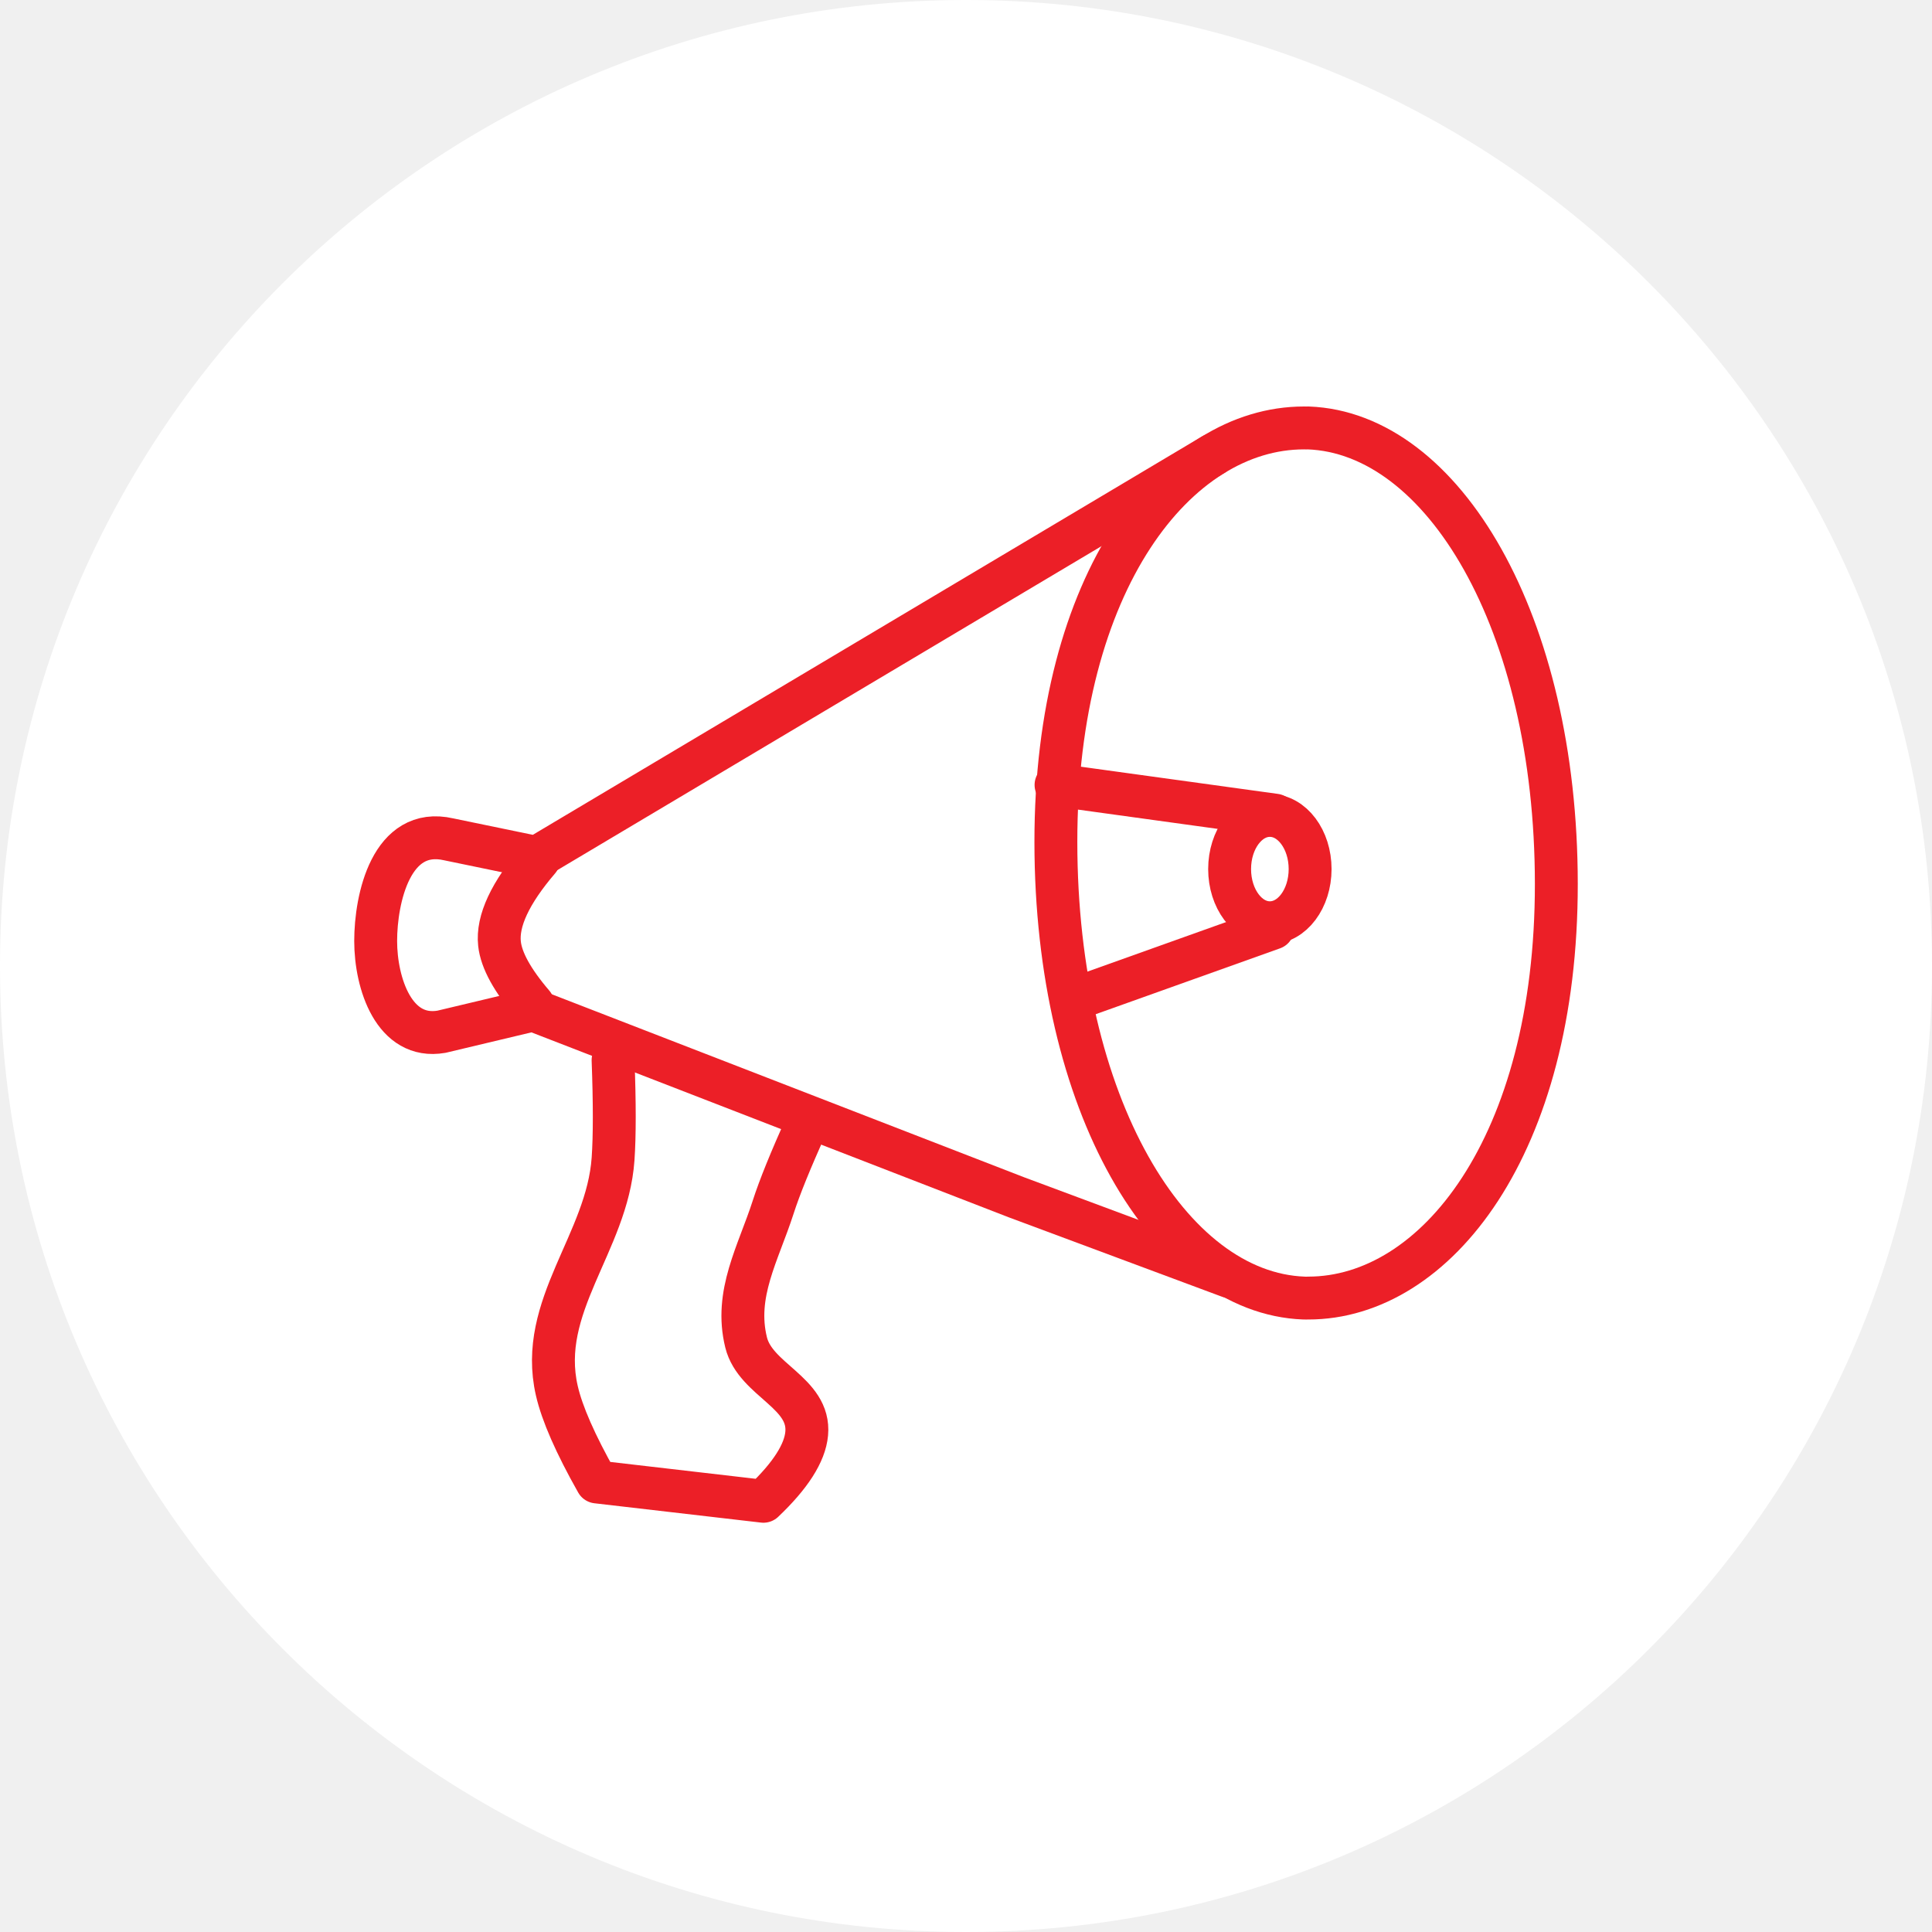
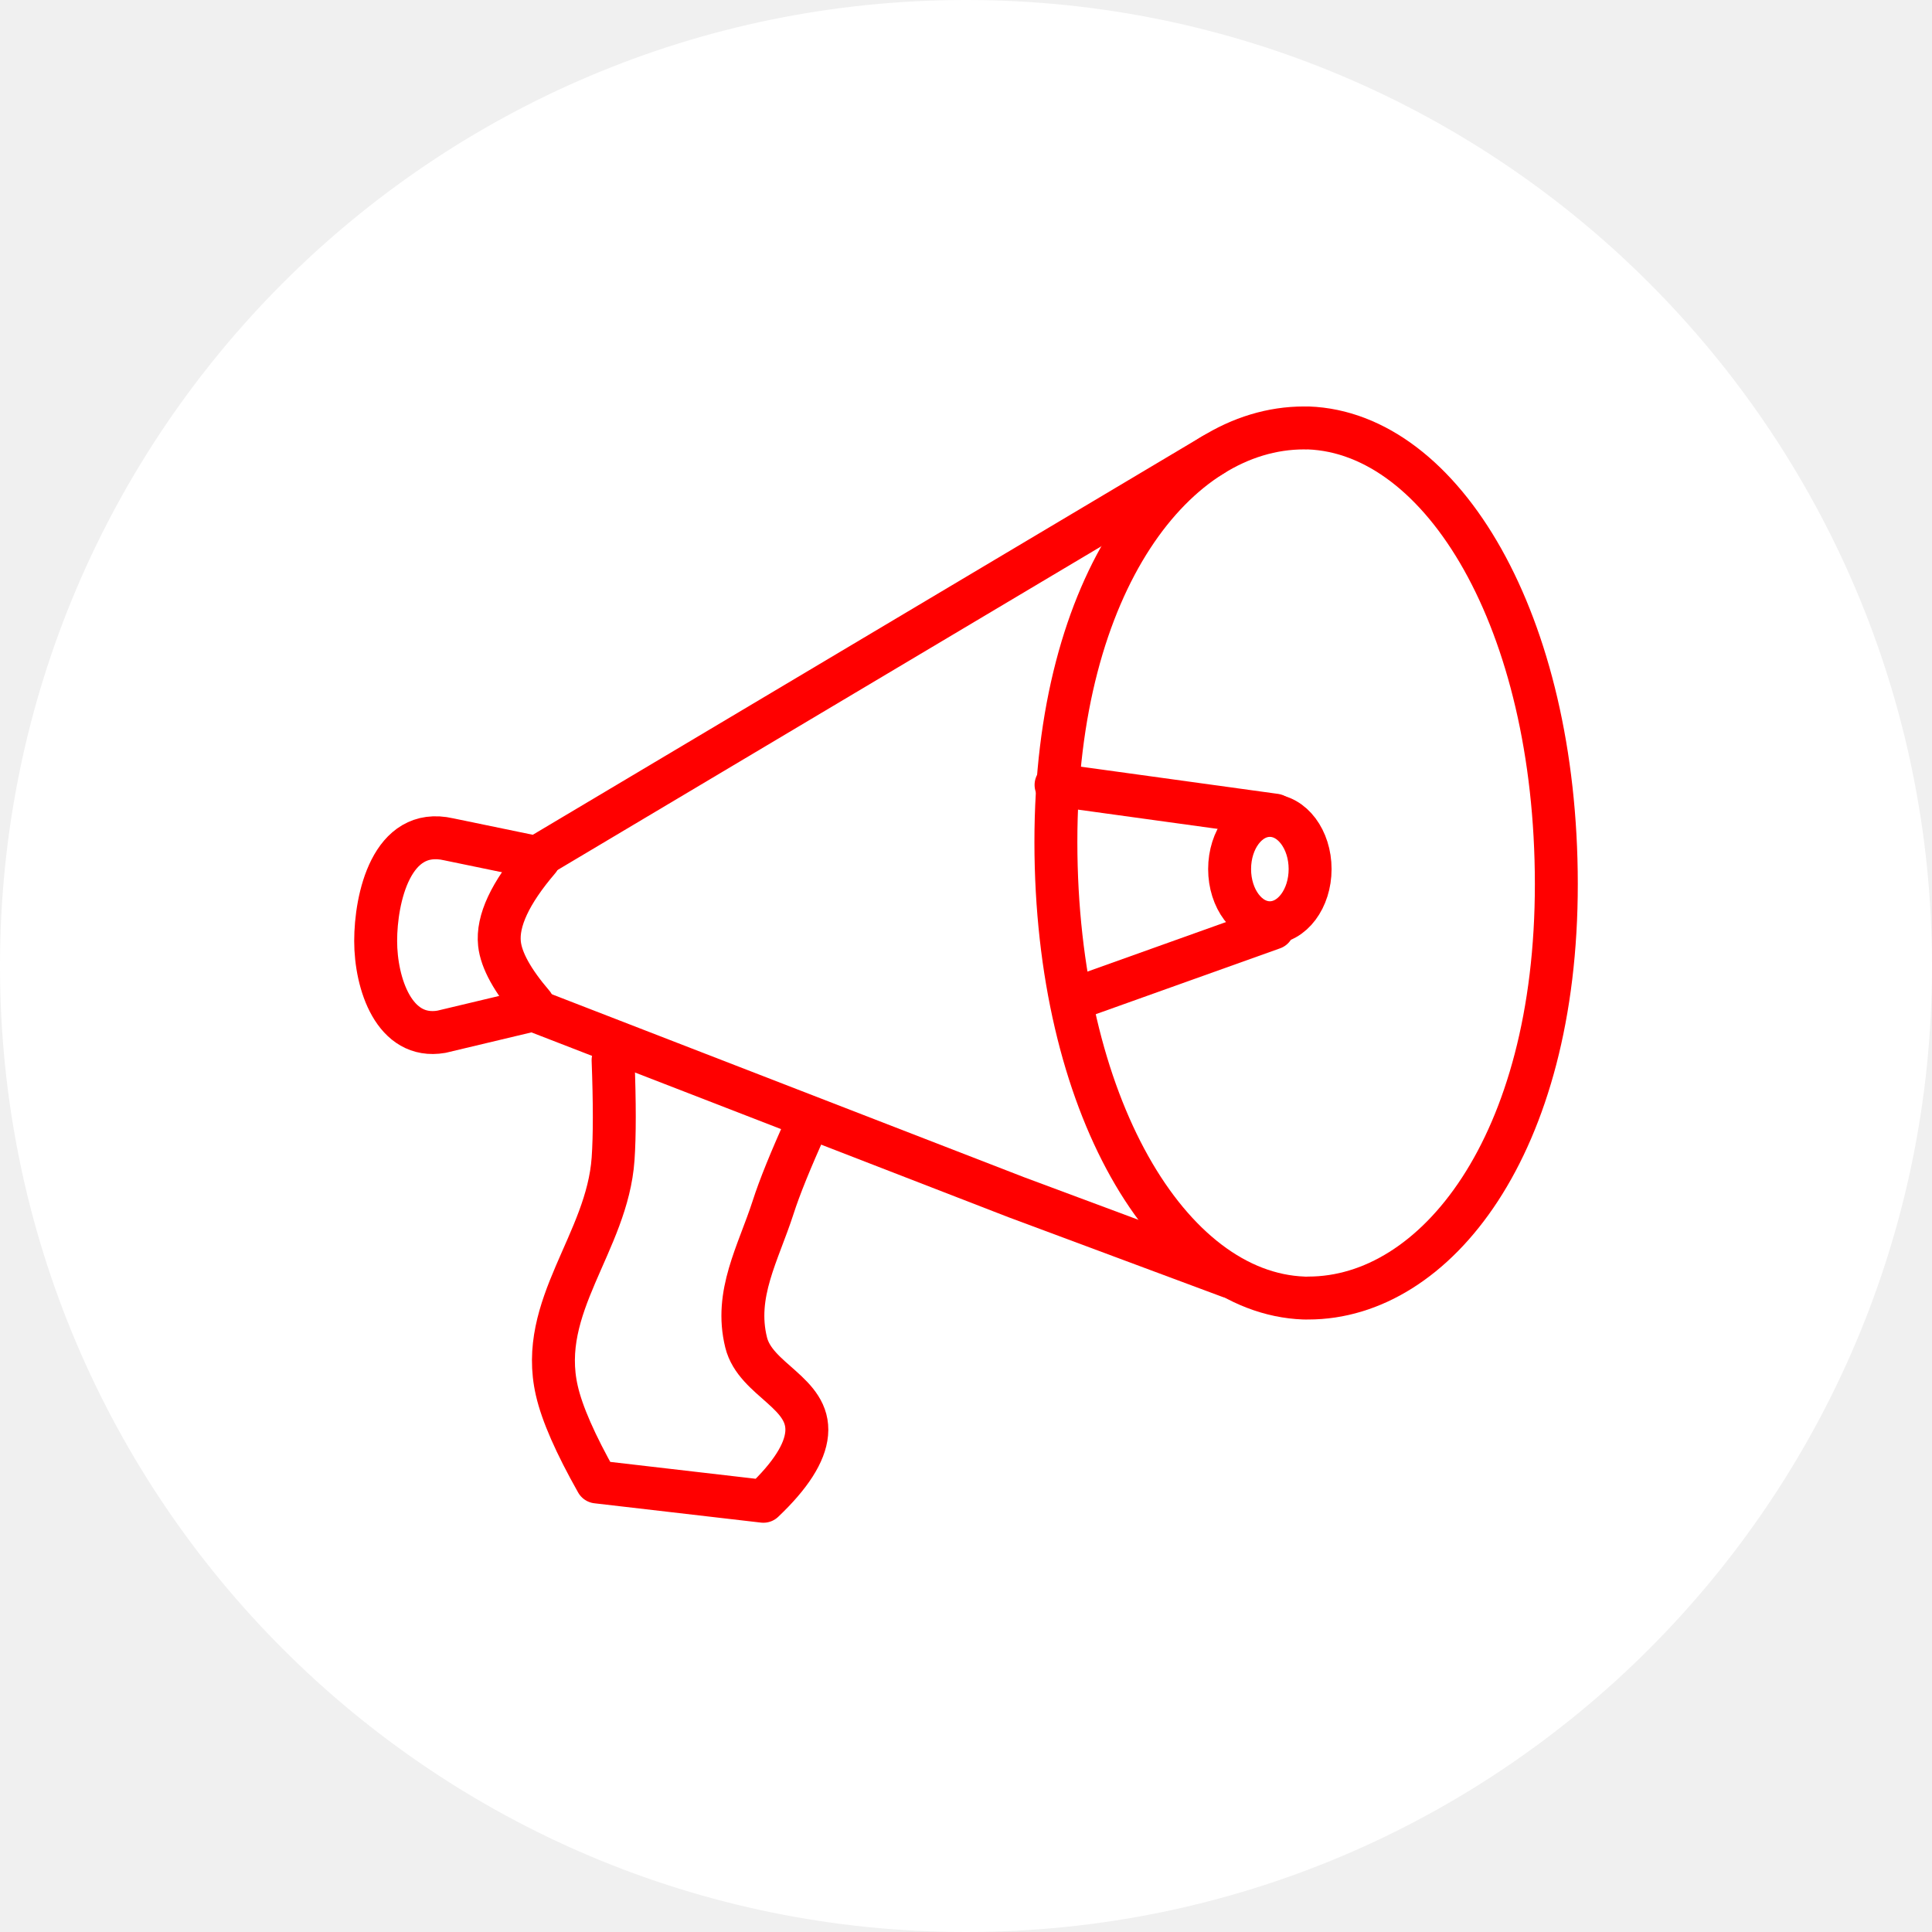
- <svg xmlns="http://www.w3.org/2000/svg" width="100%" height="100%" viewBox="0 0 150 150" version="1.1" xml:space="preserve" style="fill-rule:evenodd;clip-rule:evenodd;stroke-linecap:round;stroke-linejoin:round;stroke-miterlimit:3;">
-   <rect id="bullhorn" x="0" y="0" width="150" height="150" style="fill:none;" />
+ <svg xmlns="http://www.w3.org/2000/svg" width="100%" height="100%" viewBox="0 0 36 36" version="1.1" xml:space="preserve" style="fill-rule:evenodd;clip-rule:evenodd;stroke-linecap:round;stroke-linejoin:round;stroke-miterlimit:3;">
+   <rect id="bullhorn" x="0" y="0" width="36" height="36" style="fill:none;" />
  <g id="bg-white">
-     <circle cx="75" cy="75" r="75" style="fill:#fff;" />
+     <circle cx="18" cy="18" r="18" style="fill:#fff;" />
  </g>
  <g id="Bullhorn">
-     <path d="M101.574,100.781c9.875,0 19.272,-11.819 19.259,-32.167c-0.012,-20.348 -8.816,-35.002 -19.259,-35.389" style="fill:none;fill-rule:nonzero;stroke:#ec1f27;stroke-width:3.33px;" />
-     <path d="M101.237,33.225c-9.875,0 -19.271,11.819 -19.259,32.167c0.012,20.348 8.816,35.003 19.259,35.389" style="fill:none;fill-rule:nonzero;stroke:#ec1f27;stroke-width:3.33px;" />
-     <path d="M41.379,77.99c-1.594,-1.862 -2.46,-3.437 -2.598,-4.723c-0.189,-1.763 0.828,-3.944 3.051,-6.541" style="fill:none;fill-rule:nonzero;stroke:#ec1f27;stroke-width:3.33px;" />
-     <path d="M95.467,67.475c0,2.3 1.4,4.167 3.125,4.167c1.725,0 3.125,-1.867 3.125,-4.167c0,-2.299 -1.4,-4.166 -3.125,-4.166c-1.725,0 -3.125,1.867 -3.125,4.166Z" style="fill:none;stroke:#ec1f27;stroke-width:3.33px;" />
-     <path d="M98.994,63.288l-17.004,-2.347" style="fill:none;fill-rule:nonzero;stroke:#ec1f27;stroke-width:3.33px;" />
-     <path d="M98.826,72.059l-15.416,5.509" style="fill:none;fill-rule:nonzero;stroke:#ec1f27;stroke-width:3.33px;" />
-     <path d="M47.599,82.309c0.124,3.318 0.124,5.874 0,7.666c-0.455,6.52 -5.877,11.428 -4.367,18c0.407,1.775 1.443,4.136 3.107,7.084l12.933,1.5c2.101,-1.994 3.22,-3.744 3.359,-5.25c0.294,-3.205 -3.973,-4.132 -4.703,-7.084c-0.933,-3.771 0.943,-6.909 2.1,-10.499c0.497,-1.545 1.365,-3.684 2.603,-6.417" style="fill:none;fill-rule:nonzero;stroke:#ec1f27;stroke-width:3.33px;" />
-     <path d="M95.48,99.126l-16.57,-6.17l-37.531,-14.543l-7.1,1.691c-3.681,0.639 -5.112,-3.758 -5.112,-7.045c0,-3.288 1.21,-8.922 5.68,-7.891l6.816,1.409l52.539,-31.281" style="fill:none;fill-rule:nonzero;stroke:#ec1f27;stroke-width:3.33px;" />
+     <path d="M24.378,24.187c2.37,0 4.625,-2.836 4.622,-7.72c-0.003,-4.883 -2.116,-8.4 -4.622,-8.493" style="fill:none;fill-rule:nonzero;stroke:#f00;stroke-width:0.8px;" />
+     <path d="M24.297,7.974c-2.37,0 -4.625,2.837 -4.622,7.72c0.003,4.884 2.116,8.401 4.622,8.493" style="fill:none;fill-rule:nonzero;stroke:#f00;stroke-width:0.8px;" />
+     <path d="M9.931,18.718c-0.383,-0.447 -0.591,-0.825 -0.624,-1.134c-0.045,-0.423 0.199,-0.946 0.733,-1.57" style="fill:none;fill-rule:nonzero;stroke:#f00;stroke-width:0.8px;" />
+     <path d="M22.912,16.194c0,0.552 0.336,1 0.75,1c0.414,0 0.75,-0.448 0.75,-1c0,-0.552 -0.336,-1 -0.75,-1c-0.414,0 -0.75,0.448 -0.75,1Z" style="fill:none;stroke:#f00;stroke-width:0.8px;" />
+     <path d="M23.759,15.189l-4.081,-0.563" style="fill:none;fill-rule:nonzero;stroke:#f00;stroke-width:0.8px;" />
+     <path d="M23.718,17.294l-3.699,1.322" style="fill:none;fill-rule:nonzero;stroke:#f00;stroke-width:0.8px;" />
+     <path d="M11.424,19.754c0.03,0.796 0.03,1.41 -0,1.84c-0.109,1.565 -1.411,2.743 -1.048,4.32c0.097,0.426 0.346,0.993 0.745,1.7l3.104,0.36c0.504,-0.478 0.773,-0.898 0.806,-1.26c0.071,-0.769 -0.953,-0.992 -1.128,-1.7c-0.224,-0.905 0.226,-1.658 0.504,-2.52c0.119,-0.371 0.327,-0.884 0.624,-1.54" style="fill:none;fill-rule:nonzero;stroke:#f00;stroke-width:0.8px;" />
+     <path d="M22.915,23.79l-3.977,-1.481l-9.007,-3.49l-1.704,0.406c-0.884,0.153 -1.227,-0.902 -1.227,-1.691c0,-0.789 0.291,-2.141 1.363,-1.894l1.636,0.338l12.61,-7.507" style="fill:none;fill-rule:nonzero;stroke:#f00;stroke-width:0.8px;" />
  </g>
</svg>
